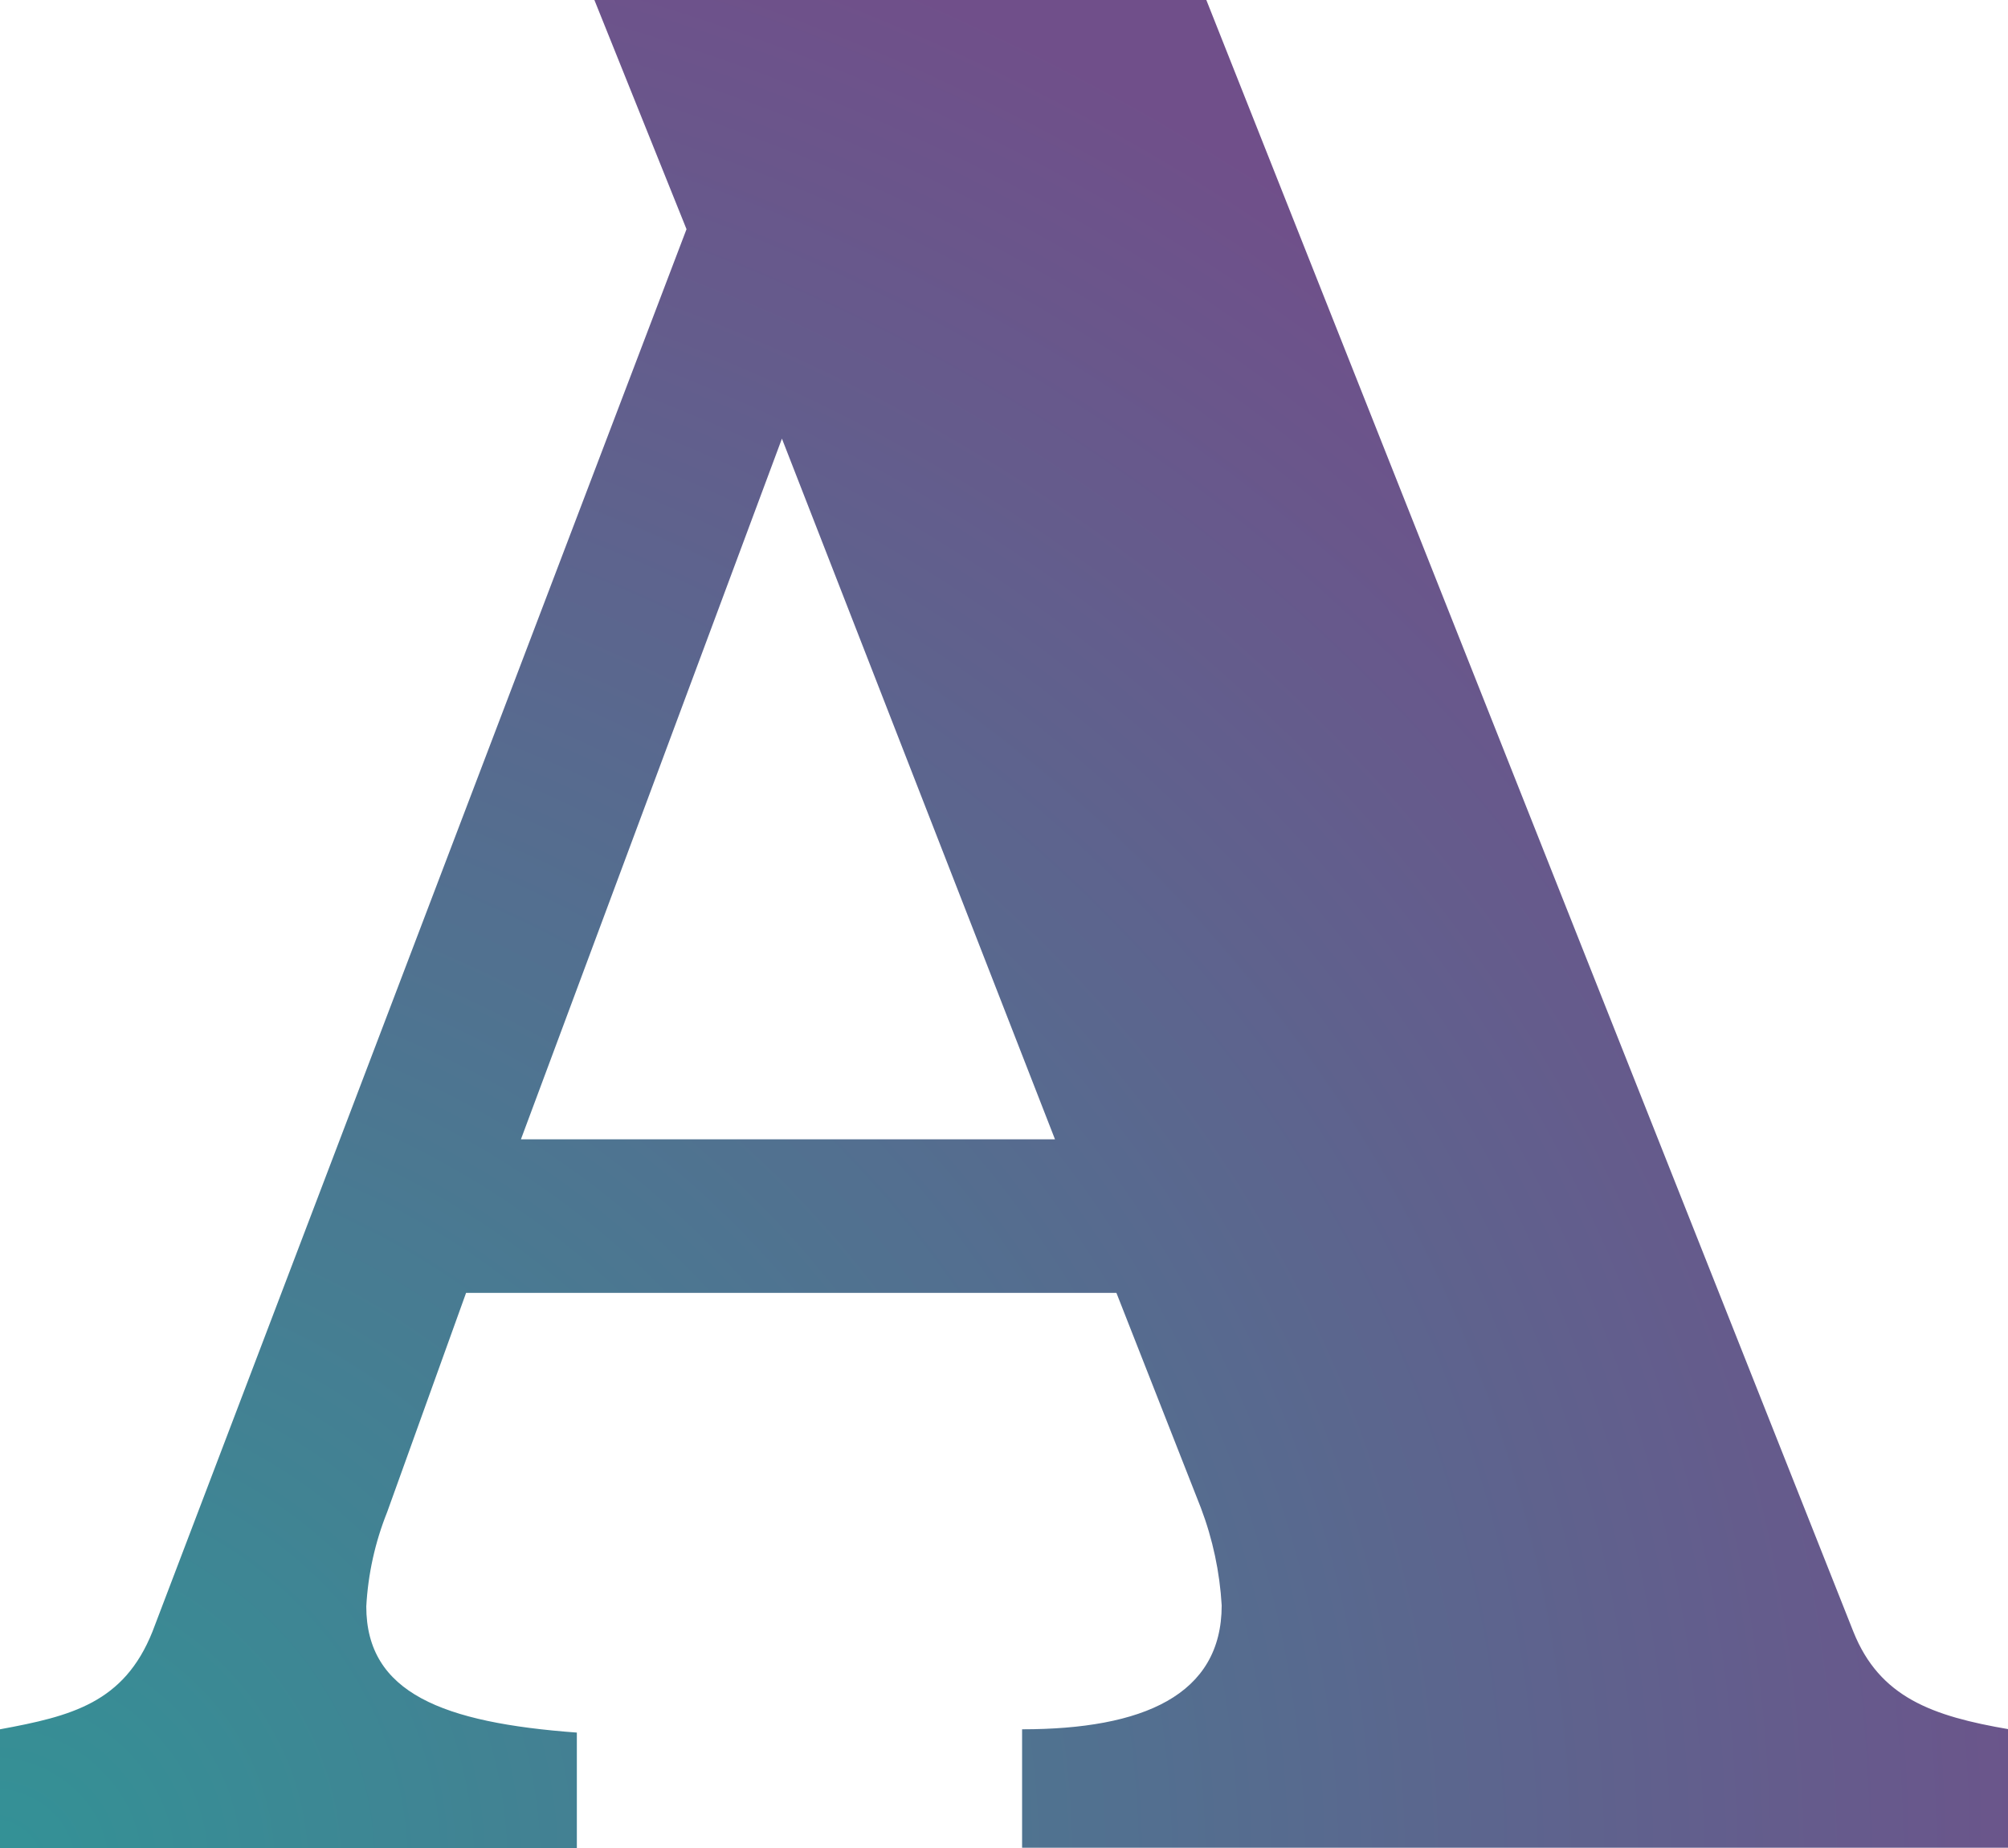
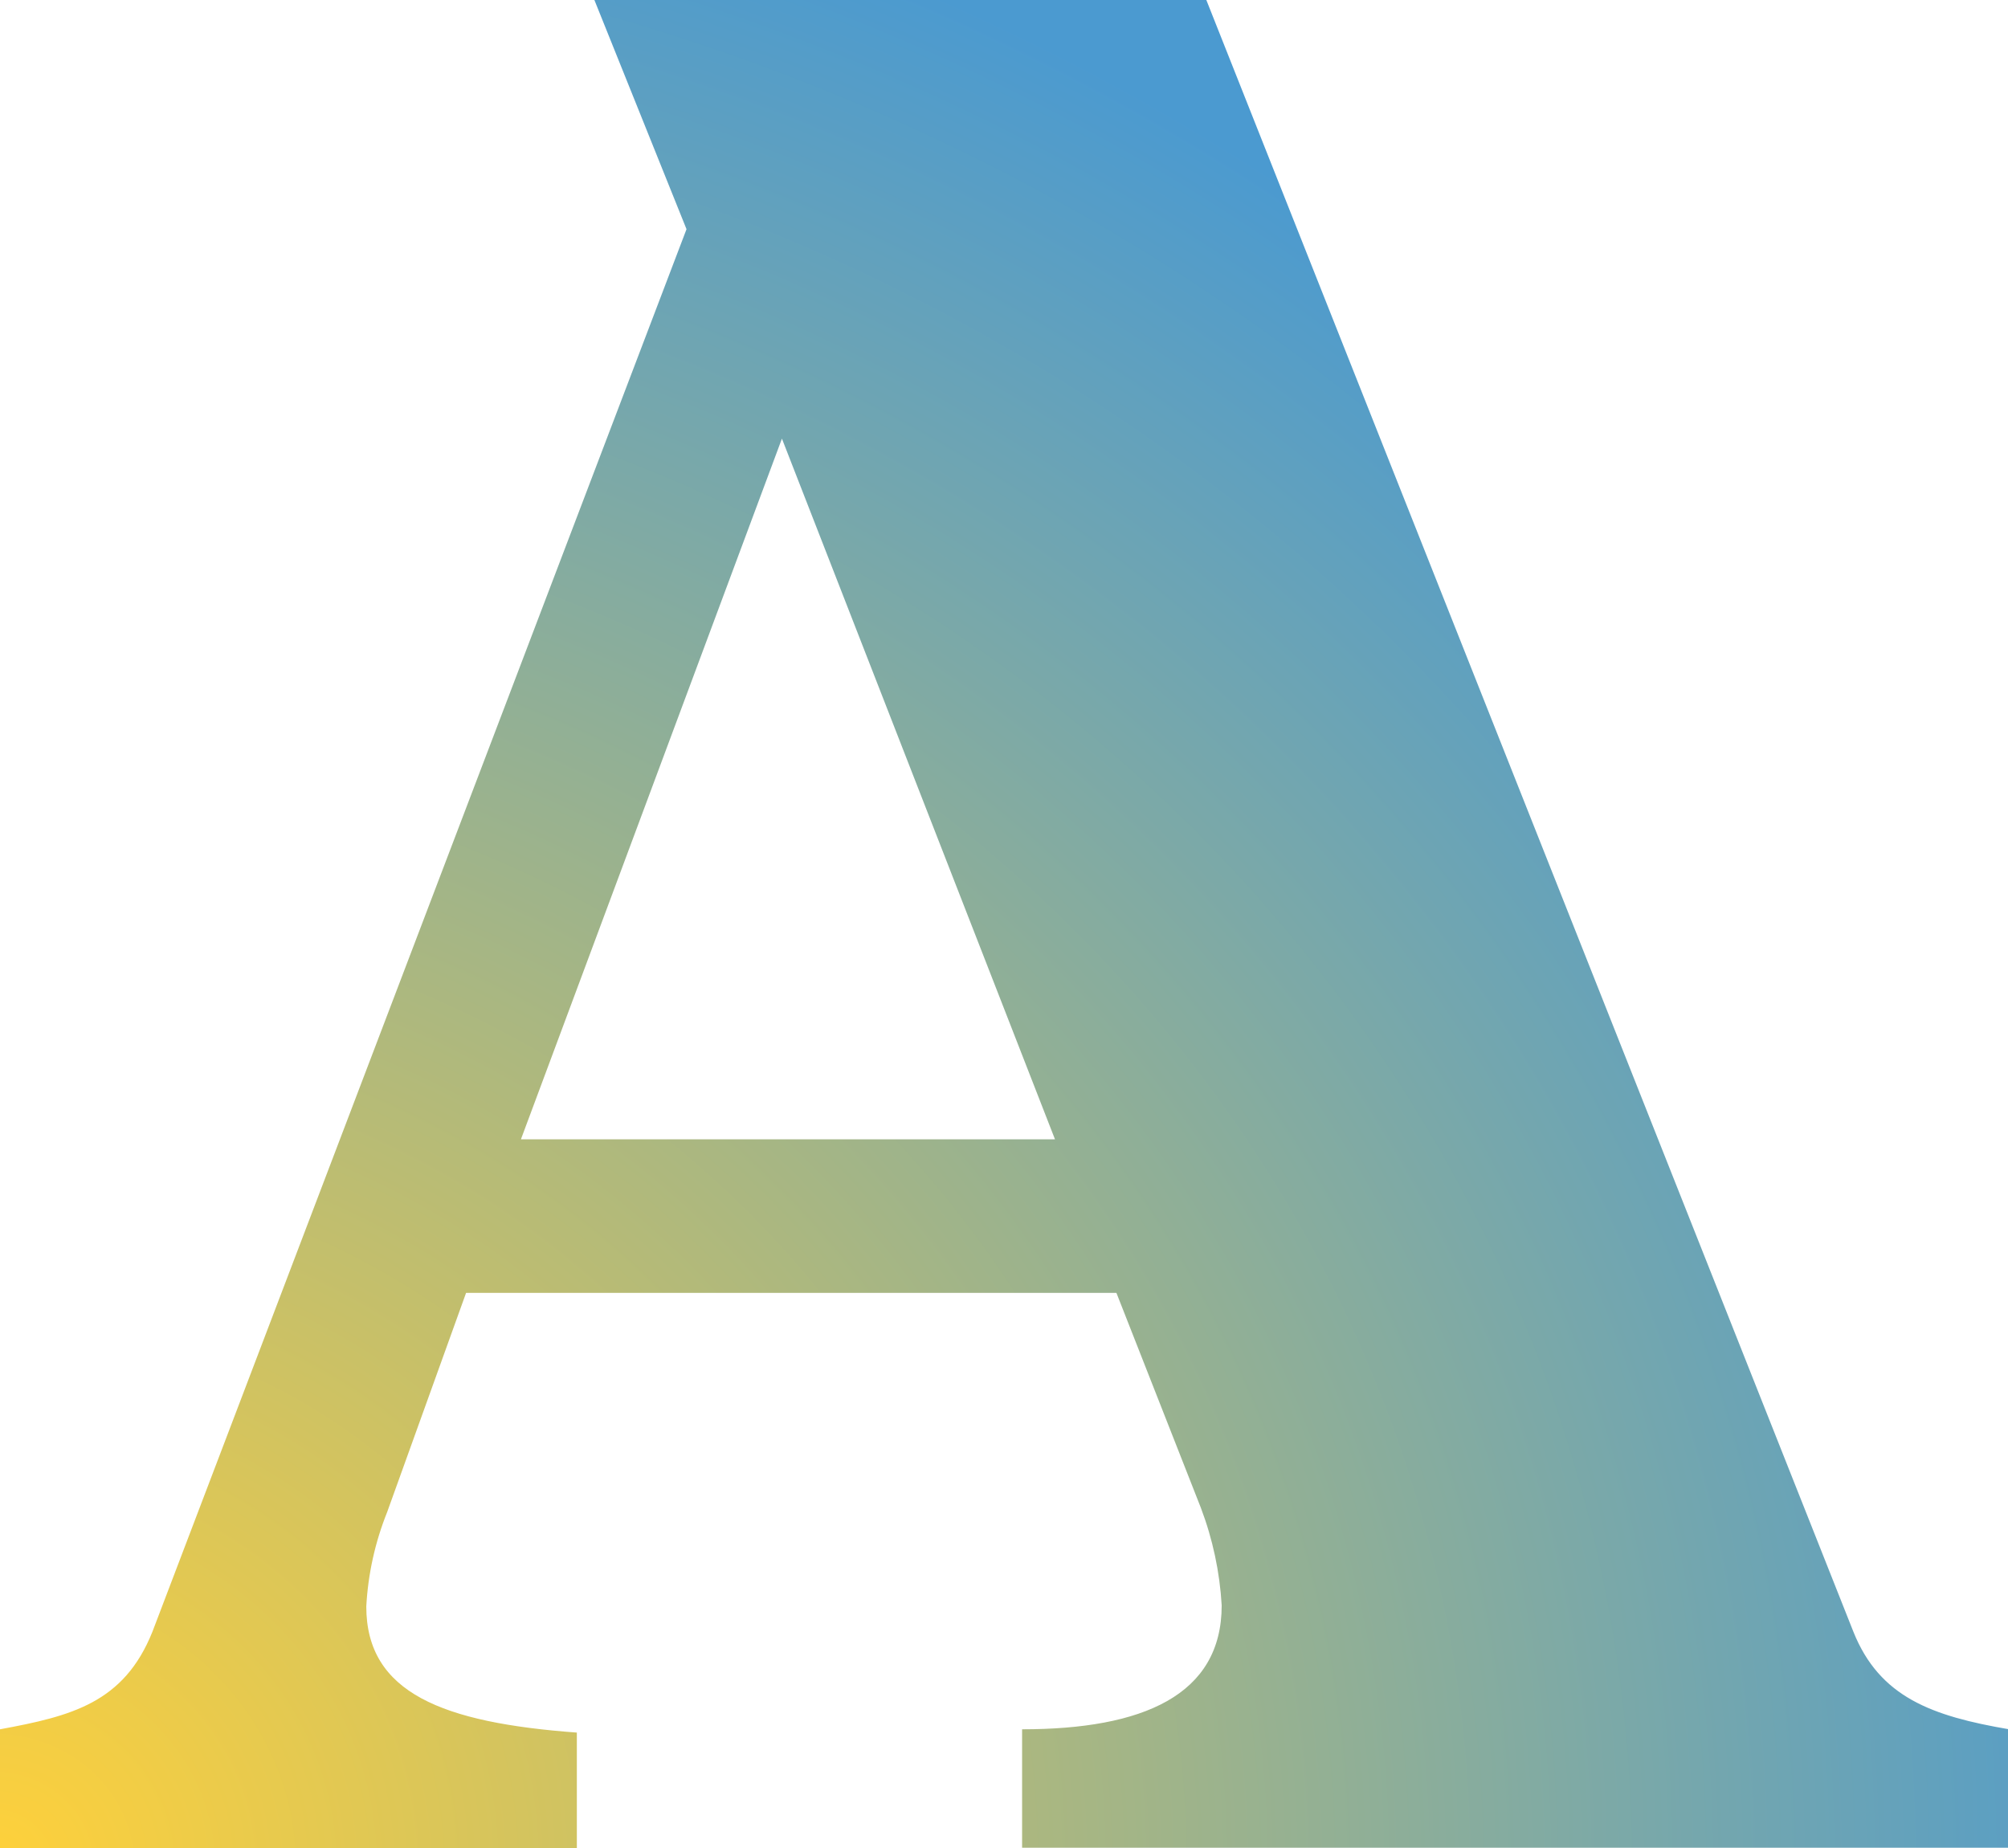
<svg xmlns="http://www.w3.org/2000/svg" viewBox="0 0 18.31 16.85">
  <defs>
    <radialGradient id="MyGradient" cx="0" cy="1" r="1.1">
-       <stop offset="0%" stop-color="#339296" />
-       <stop offset="100%" stop-color="#704f8a" />
+       <stop offset="0%" stop-color="#ffd13a" />
+       <stop offset="100%" stop-color="#4b9ad0" />
    </radialGradient>
  </defs>
  <style>
    .cls-1{
      fill: url(#MyGradient);
    }
  </style>
  <g id="Layer_2" data-name="Layer 2">
    <g id="Layer_1-2" data-name="Layer 1">
      <path class="cls-1" d="M10.18,11.79H4.25l-.72,2a2.7,2.7,0,0,0-.19.86c0,.79.7,1.06,1.92,1.15v1.08H0V15.77c.65-.12,1.13-.24,1.39-.89L6.26,2.09,5.42,0H11L16.9,14.88c.24.6.72.77,1.42.89v1.08h-9V15.77c1.1,0,1.82-.31,1.82-1.13a3,3,0,0,0-.19-.89ZM4.75,10.39H9.62L7.13,4Z" />
    </g>
  </g>
</svg>
